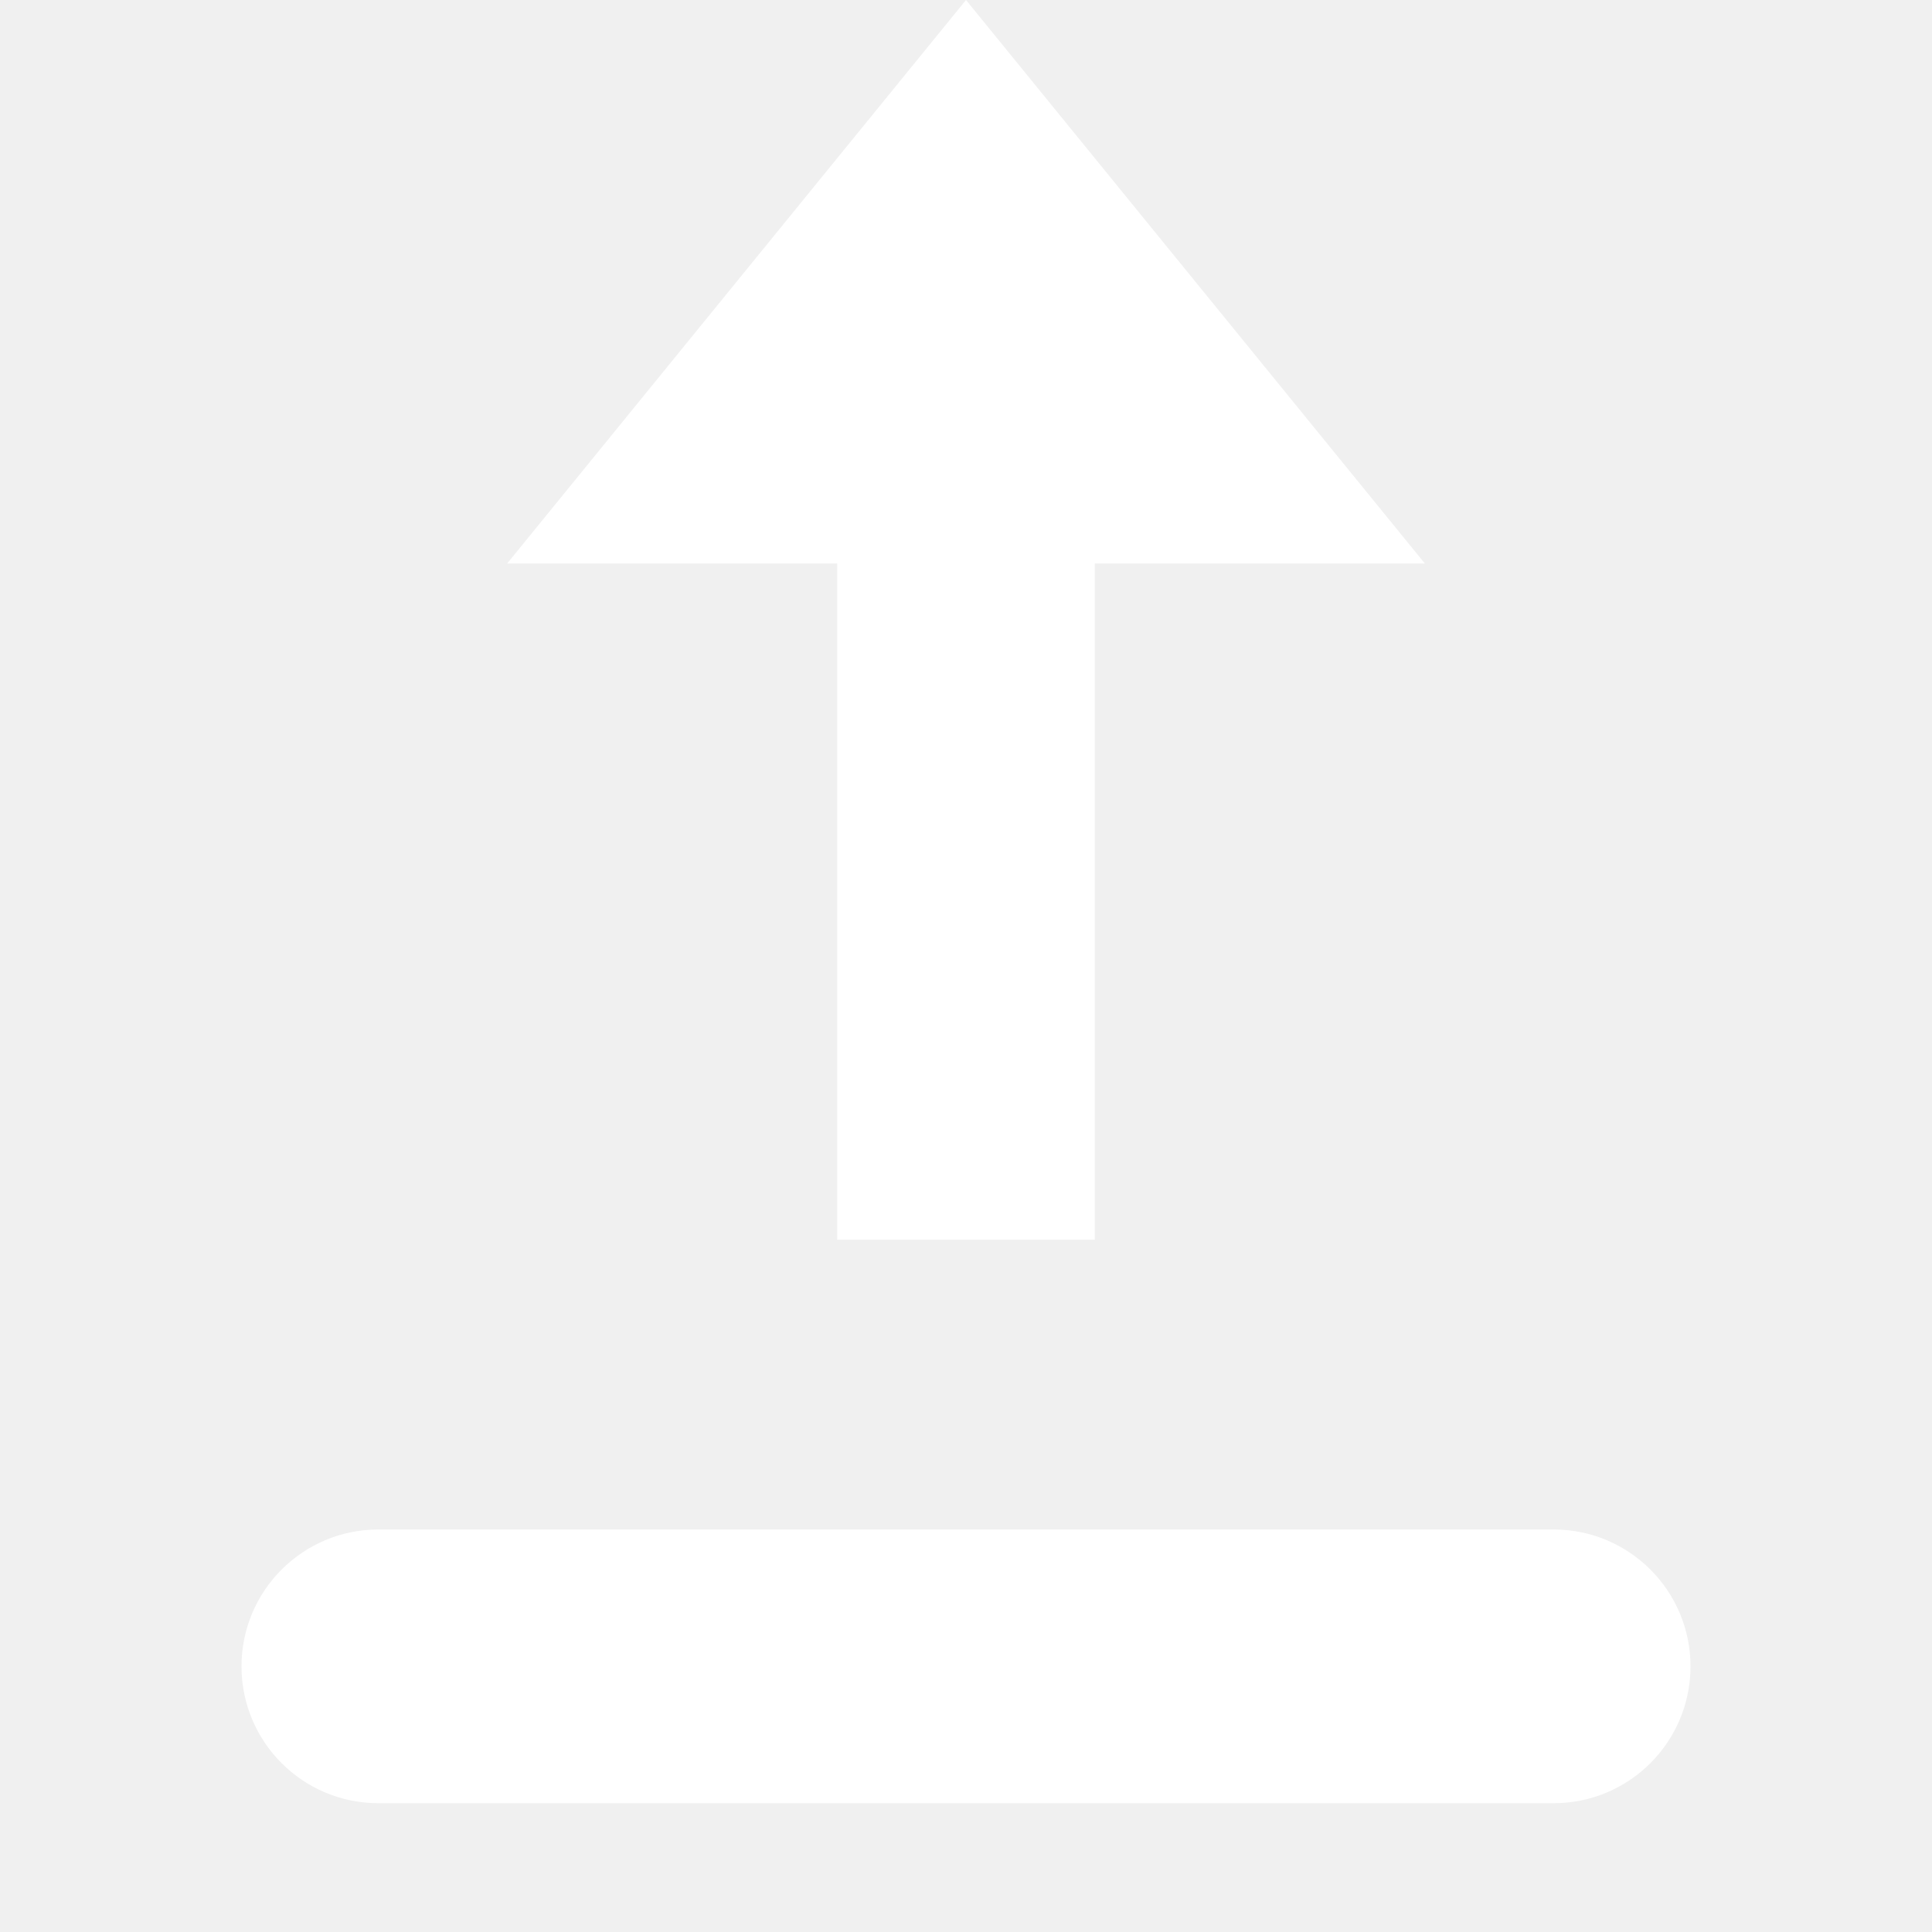
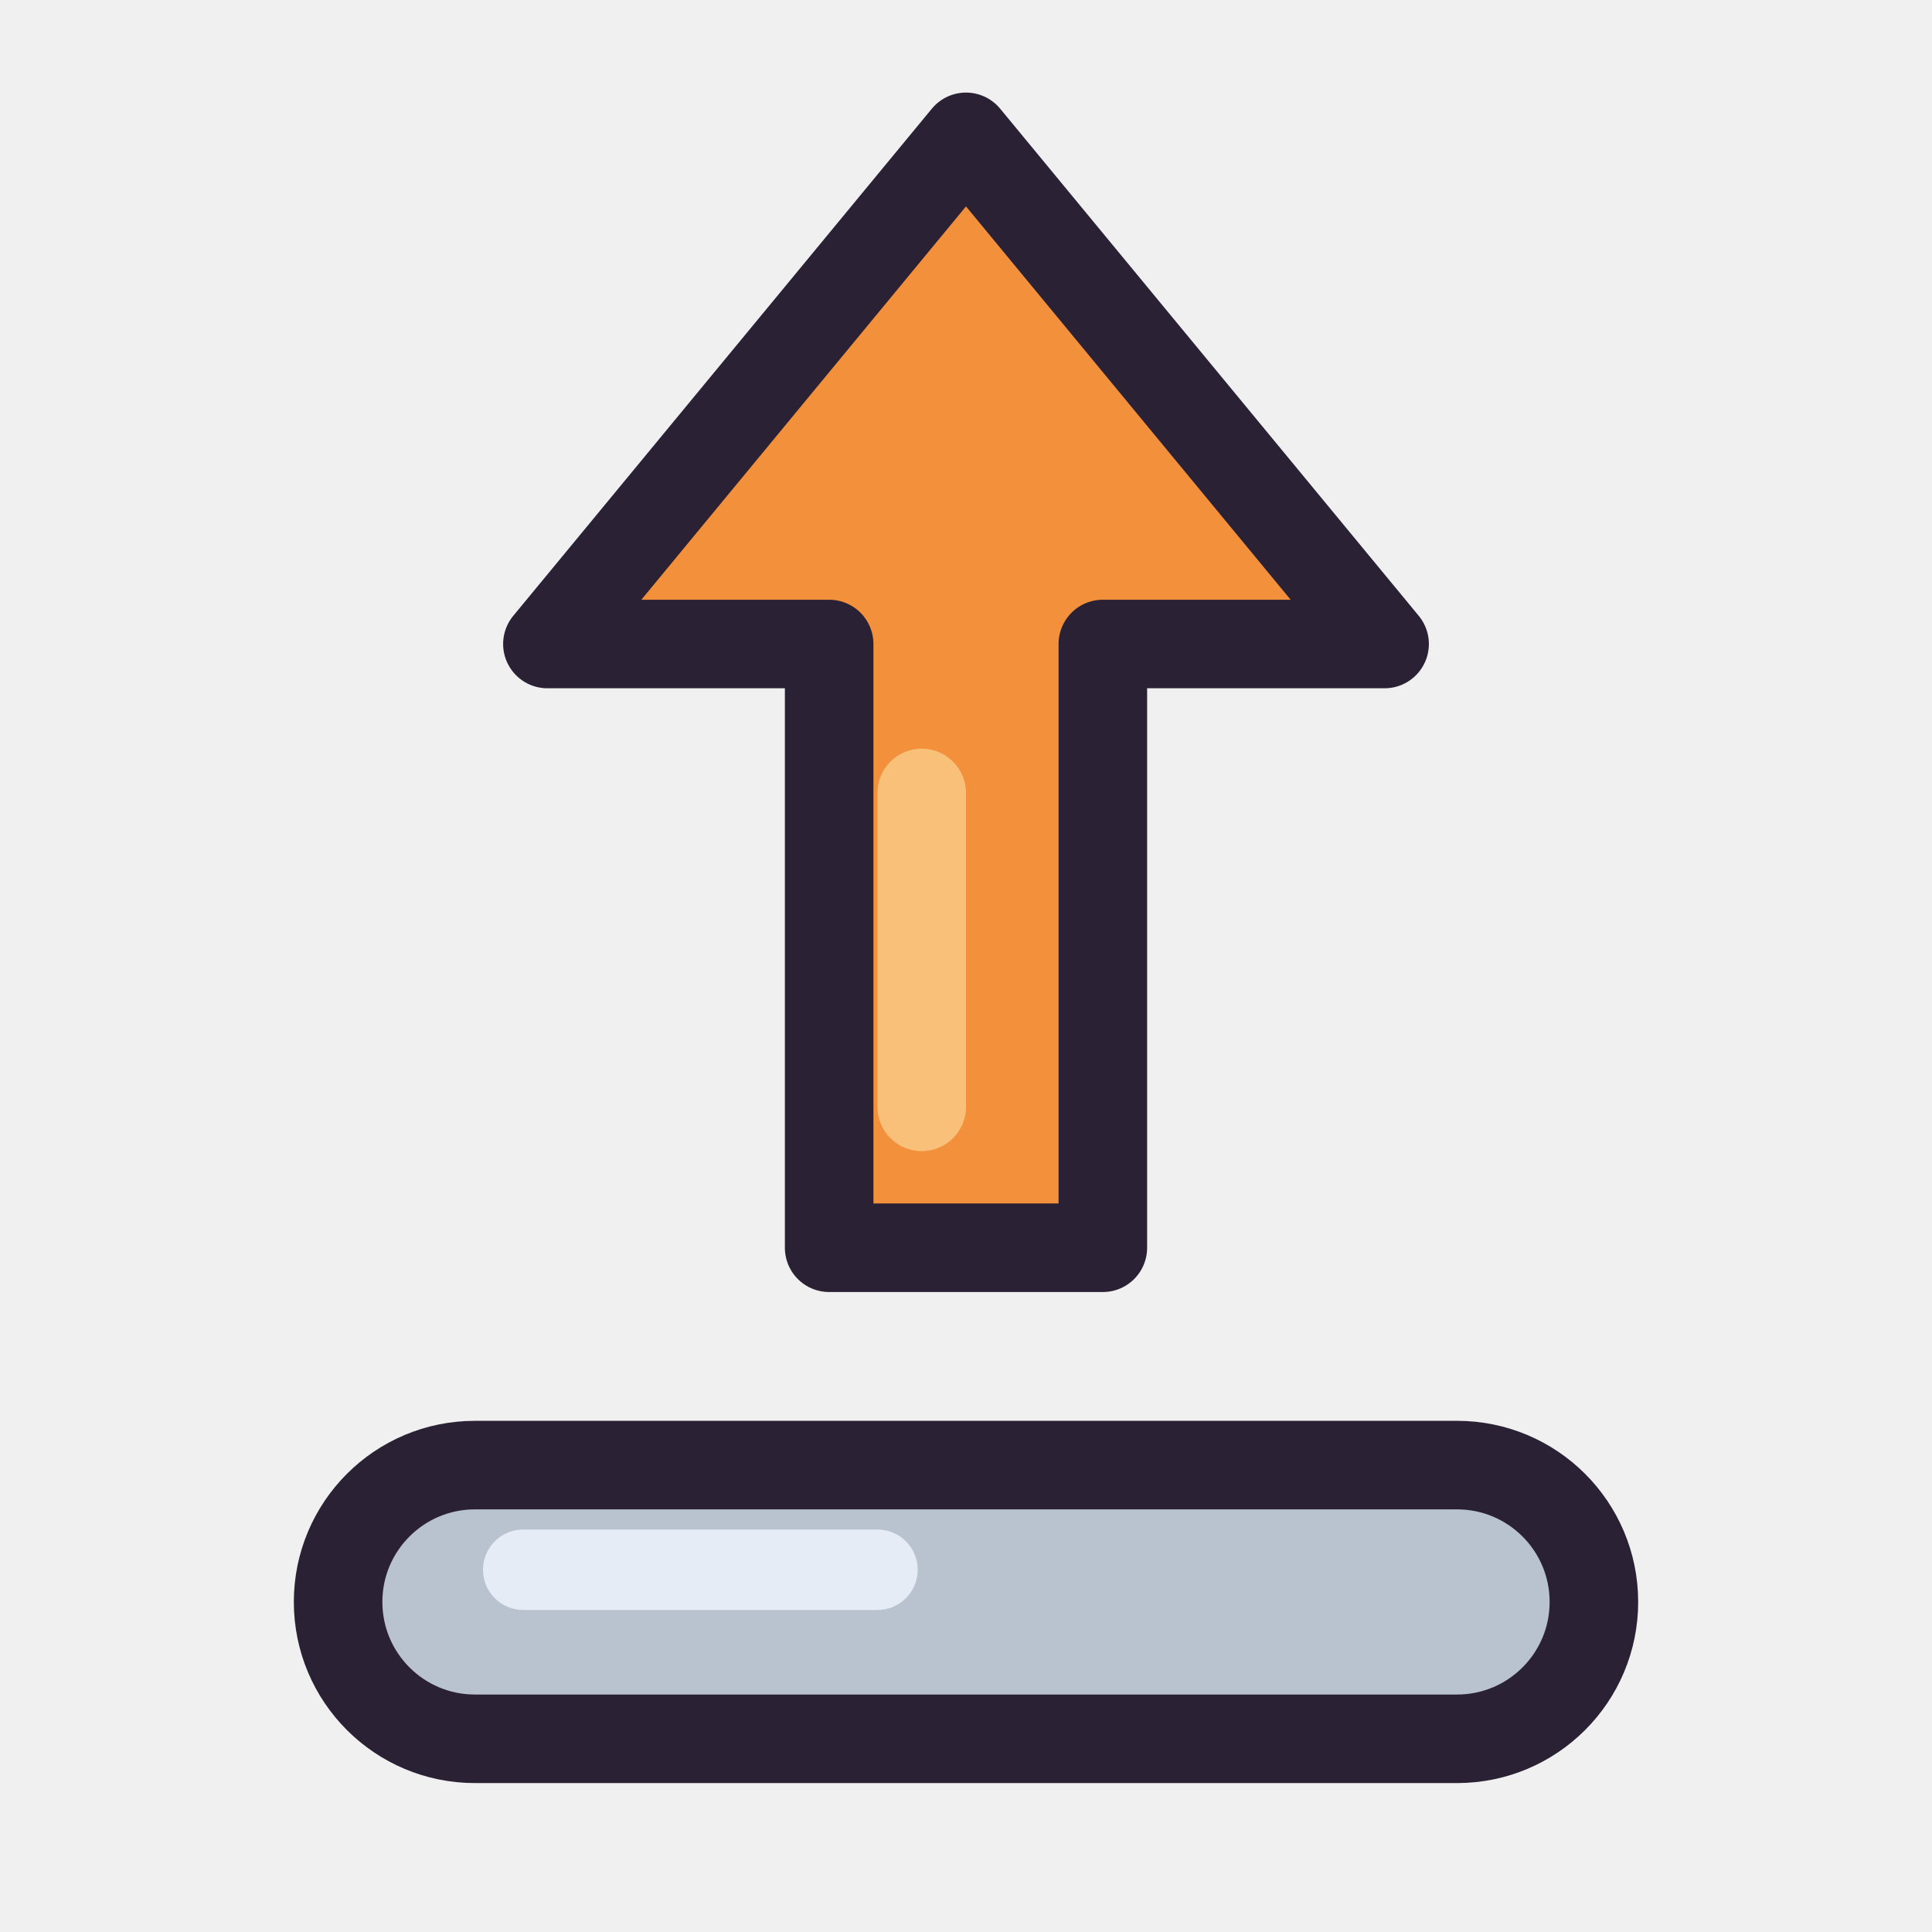
<svg xmlns="http://www.w3.org/2000/svg" width="96" height="96" viewBox="0 0 24 24">
-   <g fill="#ffffff">
-     <path d="M13.6 15.4h-3.2V7H6.3L12 0l5.7 7h-4.1z" />
-     <rect x="3" y="19" width="18" height="3.4" rx="1.7" />
+   <g stroke="#2b2135" stroke-width="1.1" stroke-linejoin="round" stroke-linecap="round">
+     <path d="M13.7 15.5h-3.4V8H6.8L12 1.7l5.2 6.3h-3.5z" fill="#f2903c" />
+     <rect x="4.2" y="18.2" width="15.6" height="3.4" rx="1.7" fill="#b9c2cf" />
  </g>
+   <rect x="6" y="19" width="5.4" height="1" rx="0.5" fill="#e6ecf5" />
+   <rect x="10.9" y="9.3" width="1.1" height="5" rx="0.55" fill="#f9c07a" />
</svg>
